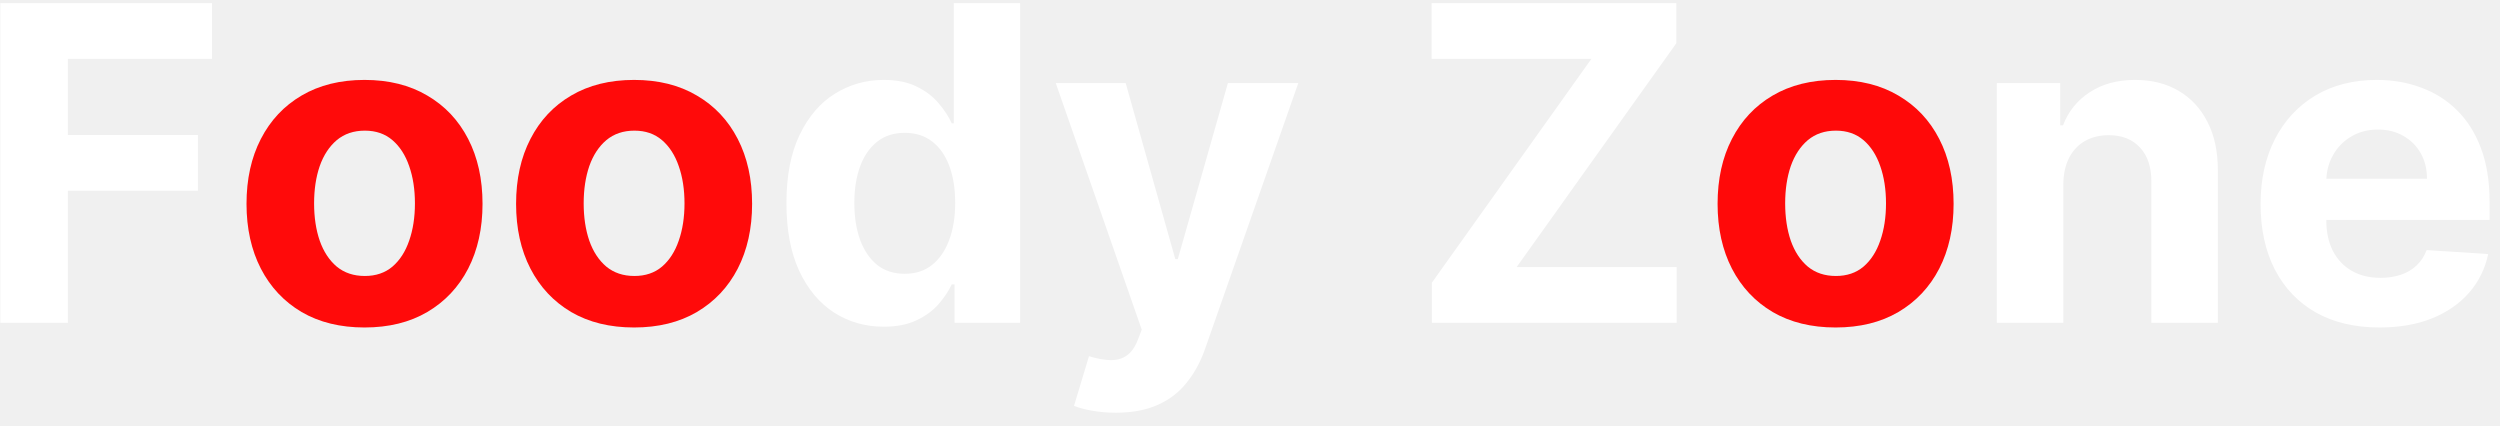
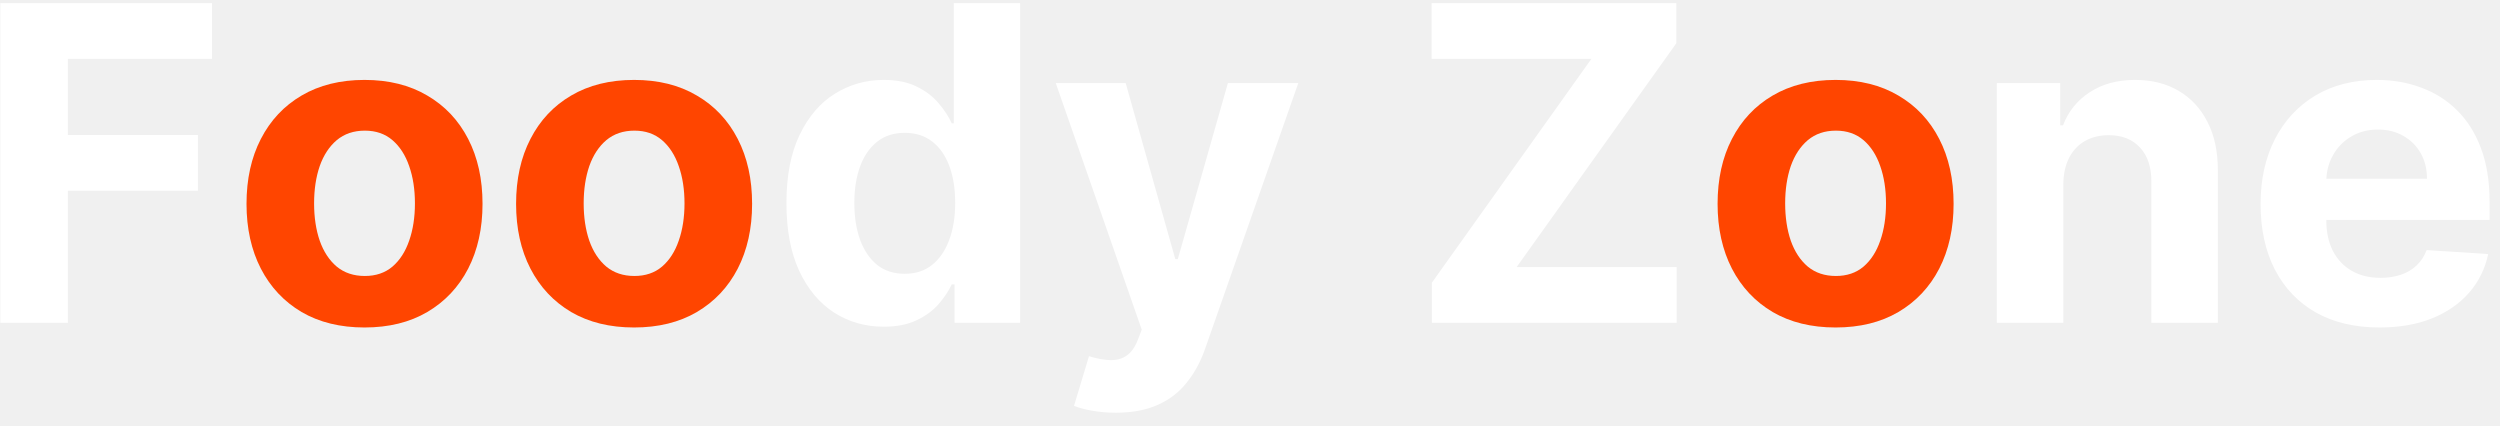
<svg xmlns="http://www.w3.org/2000/svg" width="182" height="31" viewBox="0 0 182 31" fill="none">
-   <path d="M0.023 23.5V0.227H15.432V4.284H4.943V9.83H14.409V13.886H4.943V23.5H0.023ZM64.332 23.784C63.007 23.784 61.806 23.443 60.73 22.761C59.662 22.072 58.813 21.061 58.185 19.727C57.563 18.386 57.253 16.742 57.253 14.796C57.253 12.796 57.575 11.133 58.219 9.807C58.863 8.473 59.719 7.477 60.787 6.818C61.863 6.152 63.041 5.818 64.321 5.818C65.298 5.818 66.113 5.985 66.764 6.318C67.423 6.644 67.954 7.053 68.355 7.545C68.764 8.03 69.075 8.508 69.287 8.977H69.435V0.227H74.264V23.5H69.492V20.704H69.287C69.06 21.189 68.738 21.671 68.321 22.148C67.912 22.617 67.378 23.008 66.719 23.318C66.067 23.629 65.272 23.784 64.332 23.784ZM65.867 19.932C66.647 19.932 67.306 19.72 67.844 19.296C68.389 18.864 68.806 18.261 69.094 17.489C69.389 16.716 69.537 15.811 69.537 14.773C69.537 13.735 69.393 12.833 69.105 12.068C68.817 11.303 68.401 10.712 67.855 10.296C67.31 9.879 66.647 9.67 65.867 9.67C65.071 9.67 64.401 9.886 63.855 10.318C63.31 10.75 62.897 11.348 62.617 12.114C62.336 12.879 62.196 13.765 62.196 14.773C62.196 15.788 62.336 16.686 62.617 17.466C62.904 18.239 63.317 18.845 63.855 19.284C64.401 19.716 65.071 19.932 65.867 19.932ZM81.233 30.046C80.619 30.046 80.044 29.996 79.506 29.898C78.975 29.807 78.536 29.689 78.188 29.546L79.278 25.932C79.847 26.106 80.358 26.201 80.812 26.216C81.275 26.231 81.672 26.125 82.006 25.898C82.347 25.671 82.623 25.284 82.835 24.739L83.119 24L76.858 6.045H81.949L85.562 18.864H85.744L89.392 6.045H94.517L87.733 25.386C87.407 26.326 86.964 27.144 86.403 27.841C85.85 28.546 85.15 29.087 84.301 29.466C83.453 29.852 82.43 30.046 81.233 30.046ZM104.241 23.5V20.579L115.855 4.284H104.219V0.227H122.037V3.148L110.412 19.443H122.06V23.5H104.241ZM150.21 13.409V23.5H145.369V6.045H149.983V9.125H150.188C150.574 8.11 151.222 7.307 152.131 6.716C153.04 6.117 154.142 5.818 155.438 5.818C156.65 5.818 157.706 6.083 158.608 6.614C159.509 7.144 160.21 7.902 160.71 8.886C161.21 9.864 161.46 11.03 161.46 12.386V23.5H156.619V13.25C156.627 12.182 156.354 11.348 155.801 10.75C155.248 10.144 154.487 9.841 153.517 9.841C152.866 9.841 152.29 9.981 151.79 10.261C151.297 10.542 150.911 10.951 150.631 11.489C150.358 12.019 150.218 12.659 150.21 13.409ZM173.23 23.841C171.435 23.841 169.889 23.477 168.594 22.75C167.306 22.015 166.313 20.977 165.616 19.636C164.92 18.288 164.571 16.693 164.571 14.852C164.571 13.057 164.92 11.481 165.616 10.125C166.313 8.769 167.295 7.712 168.56 6.955C169.832 6.197 171.325 5.818 173.037 5.818C174.188 5.818 175.26 6.004 176.253 6.375C177.253 6.739 178.124 7.288 178.866 8.023C179.616 8.758 180.2 9.682 180.616 10.796C181.033 11.902 181.241 13.197 181.241 14.682V16.011H166.503V13.011H176.685C176.685 12.314 176.533 11.697 176.23 11.159C175.927 10.621 175.507 10.201 174.969 9.898C174.438 9.587 173.821 9.432 173.116 9.432C172.382 9.432 171.73 9.602 171.162 9.943C170.601 10.277 170.162 10.727 169.844 11.296C169.526 11.856 169.363 12.481 169.355 13.171V16.023C169.355 16.886 169.514 17.633 169.832 18.261C170.158 18.89 170.616 19.375 171.207 19.716C171.798 20.057 172.499 20.227 173.31 20.227C173.848 20.227 174.34 20.151 174.787 20C175.234 19.849 175.616 19.621 175.935 19.318C176.253 19.015 176.495 18.644 176.662 18.204L181.139 18.5C180.912 19.576 180.446 20.515 179.741 21.318C179.045 22.114 178.143 22.735 177.037 23.182C175.938 23.621 174.67 23.841 173.23 23.841Z" fill="white" />
-   <path d="M26.537 23.841C24.772 23.841 23.245 23.466 21.957 22.716C20.677 21.958 19.688 20.905 18.991 19.557C18.294 18.201 17.946 16.629 17.946 14.841C17.946 13.038 18.294 11.462 18.991 10.114C19.688 8.758 20.677 7.705 21.957 6.955C23.245 6.197 24.772 5.818 26.537 5.818C28.302 5.818 29.825 6.197 31.105 6.955C32.393 7.705 33.385 8.758 34.082 10.114C34.779 11.462 35.128 13.038 35.128 14.841C35.128 16.629 34.779 18.201 34.082 19.557C33.385 20.905 32.393 21.958 31.105 22.716C29.825 23.466 28.302 23.841 26.537 23.841ZM26.56 20.091C27.363 20.091 28.033 19.864 28.571 19.409C29.109 18.947 29.514 18.318 29.787 17.523C30.067 16.727 30.207 15.822 30.207 14.807C30.207 13.792 30.067 12.886 29.787 12.091C29.514 11.296 29.109 10.667 28.571 10.204C28.033 9.742 27.363 9.511 26.56 9.511C25.749 9.511 25.067 9.742 24.514 10.204C23.969 10.667 23.556 11.296 23.276 12.091C23.003 12.886 22.866 13.792 22.866 14.807C22.866 15.822 23.003 16.727 23.276 17.523C23.556 18.318 23.969 18.947 24.514 19.409C25.067 19.864 25.749 20.091 26.56 20.091ZM46.162 23.841C44.397 23.841 42.87 23.466 41.582 22.716C40.302 21.958 39.313 20.905 38.617 19.557C37.919 18.201 37.571 16.629 37.571 14.841C37.571 13.038 37.919 11.462 38.617 10.114C39.313 8.758 40.302 7.705 41.582 6.955C42.87 6.197 44.397 5.818 46.162 5.818C47.927 5.818 49.45 6.197 50.73 6.955C52.018 7.705 53.01 8.758 53.707 10.114C54.404 11.462 54.753 13.038 54.753 14.841C54.753 16.629 54.404 18.201 53.707 19.557C53.01 20.905 52.018 21.958 50.73 22.716C49.45 23.466 47.927 23.841 46.162 23.841ZM46.185 20.091C46.988 20.091 47.658 19.864 48.196 19.409C48.734 18.947 49.139 18.318 49.412 17.523C49.692 16.727 49.832 15.822 49.832 14.807C49.832 13.792 49.692 12.886 49.412 12.091C49.139 11.296 48.734 10.667 48.196 10.204C47.658 9.742 46.988 9.511 46.185 9.511C45.374 9.511 44.692 9.742 44.139 10.204C43.594 10.667 43.181 11.296 42.901 12.091C42.628 12.886 42.492 13.792 42.492 14.807C42.492 15.822 42.628 16.727 42.901 17.523C43.181 18.318 43.594 18.947 44.139 19.409C44.692 19.864 45.374 20.091 46.185 20.091Z" fill="#FF0A0A" />
-   <path d="M133.631 23.841C131.866 23.841 130.339 23.466 129.051 22.716C127.771 21.958 126.782 20.905 126.085 19.557C125.388 18.201 125.04 16.629 125.04 14.841C125.04 13.038 125.388 11.462 126.085 10.114C126.782 8.758 127.771 7.705 129.051 6.955C130.339 6.197 131.866 5.818 133.631 5.818C135.396 5.818 136.919 6.197 138.199 6.955C139.487 7.705 140.479 8.758 141.176 10.114C141.873 11.462 142.222 13.038 142.222 14.841C142.222 16.629 141.873 18.201 141.176 19.557C140.479 20.905 139.487 21.958 138.199 22.716C136.919 23.466 135.396 23.841 133.631 23.841ZM133.653 20.091C134.456 20.091 135.127 19.864 135.665 19.409C136.203 18.947 136.608 18.318 136.881 17.523C137.161 16.727 137.301 15.822 137.301 14.807C137.301 13.792 137.161 12.886 136.881 12.091C136.608 11.296 136.203 10.667 135.665 10.204C135.127 9.742 134.456 9.511 133.653 9.511C132.843 9.511 132.161 9.742 131.608 10.204C131.063 10.667 130.65 11.296 130.369 12.091C130.097 12.886 129.96 13.792 129.96 14.807C129.96 15.822 130.097 16.727 130.369 17.523C130.65 18.318 131.063 18.947 131.608 19.409C132.161 19.864 132.843 20.091 133.653 20.091Z" fill="#FF0909" />
+   <path d="M0.023 23.5V0.227H15.432V4.284H4.943V9.83H14.409V13.886H4.943V23.5H0.023ZM64.332 23.784C63.007 23.784 61.806 23.443 60.73 22.761C59.662 22.072 58.813 21.061 58.185 19.727C57.563 18.386 57.253 16.742 57.253 14.796C57.253 12.796 57.575 11.133 58.219 9.807C58.863 8.473 59.719 7.477 60.787 6.818C61.863 6.152 63.041 5.818 64.321 5.818C65.298 5.818 66.113 5.985 66.764 6.318C67.423 6.644 67.954 7.053 68.355 7.545C68.764 8.03 69.075 8.508 69.287 8.977H69.435V0.227H74.264V23.5H69.492V20.704H69.287C69.06 21.189 68.738 21.671 68.321 22.148C67.912 22.617 67.378 23.008 66.719 23.318C66.067 23.629 65.272 23.784 64.332 23.784ZM65.867 19.932C66.647 19.932 67.306 19.72 67.844 19.296C68.389 18.864 68.806 18.261 69.094 17.489C69.389 16.716 69.537 15.811 69.537 14.773C69.537 13.735 69.393 12.833 69.105 12.068C68.817 11.303 68.401 10.712 67.855 10.296C67.31 9.879 66.647 9.67 65.867 9.67C65.071 9.67 64.401 9.886 63.855 10.318C63.31 10.75 62.897 11.348 62.617 12.114C62.336 12.879 62.196 13.765 62.196 14.773C62.196 15.788 62.336 16.686 62.617 17.466C62.904 18.239 63.317 18.845 63.855 19.284C64.401 19.716 65.071 19.932 65.867 19.932ZM81.233 30.046C80.619 30.046 80.044 29.996 79.506 29.898C78.975 29.807 78.536 29.689 78.188 29.546L79.278 25.932C79.847 26.106 80.358 26.201 80.812 26.216C81.275 26.231 81.672 26.125 82.006 25.898C82.347 25.671 82.623 25.284 82.835 24.739L83.119 24L76.858 6.045H81.949L85.562 18.864H85.744L89.392 6.045H94.517L87.733 25.386C87.407 26.326 86.964 27.144 86.403 27.841C85.85 28.546 85.15 29.087 84.301 29.466C83.453 29.852 82.43 30.046 81.233 30.046ZM104.241 23.5V20.579L115.855 4.284H104.219V0.227H122.037V3.148L110.412 19.443H122.06V23.5H104.241ZM150.21 13.409V23.5H145.369V6.045H149.983V9.125H150.188C150.574 8.11 151.222 7.307 152.131 6.716C153.04 6.117 154.142 5.818 155.438 5.818C156.65 5.818 157.706 6.083 158.608 6.614C159.509 7.144 160.21 7.902 160.71 8.886C161.21 9.864 161.46 11.03 161.46 12.386V23.5H156.619V13.25C156.627 12.182 156.354 11.348 155.801 10.75C155.248 10.144 154.487 9.841 153.517 9.841C152.866 9.841 152.29 9.981 151.79 10.261C151.297 10.542 150.911 10.951 150.631 11.489C150.358 12.019 150.218 12.659 150.21 13.409ZM173.23 23.841C171.435 23.841 169.889 23.477 168.594 22.75C167.306 22.015 166.313 20.977 165.616 19.636C164.92 18.288 164.571 16.693 164.571 14.852C164.571 13.057 164.92 11.481 165.616 10.125C166.313 8.769 167.295 7.712 168.56 6.955C169.832 6.197 171.325 5.818 173.037 5.818C174.188 5.818 175.26 6.004 176.253 6.375C177.253 6.739 178.124 7.288 178.866 8.023C179.616 8.758 180.2 9.682 180.616 10.796C181.033 11.902 181.241 13.197 181.241 14.682V16.011H166.503V13.011H176.685C176.685 12.314 176.533 11.697 176.23 11.159C175.927 10.621 175.507 10.201 174.969 9.898C174.438 9.587 173.821 9.432 173.116 9.432C172.382 9.432 171.73 9.602 171.162 9.943C170.601 10.277 170.162 10.727 169.844 11.296C169.526 11.856 169.363 12.481 169.355 13.171V16.023C169.355 16.886 169.514 17.633 169.832 18.261C170.158 18.89 170.616 19.375 171.207 19.716C171.798 20.057 172.499 20.227 173.31 20.227C173.848 20.227 174.34 20.151 174.787 20C175.234 19.849 175.616 19.621 175.935 19.318C176.253 19.015 176.495 18.644 176.662 18.204L181.139 18.5C180.912 19.576 180.446 20.515 179.741 21.318C179.045 22.114 178.143 22.735 177.037 23.182C175.938 23.621 174.67 23.841 173.23 23.841Z" fill="white" /> --&gt;
+ 
+ <path d="M26.537 23.841C24.772 23.841 23.245 23.466 21.957 22.716C20.677 21.958 19.688 20.905 18.991 19.557C18.294 18.201 17.946 16.629 17.946 14.841C17.946 13.038 18.294 11.462 18.991 10.114C19.688 8.758 20.677 7.705 21.957 6.955C23.245 6.197 24.772 5.818 26.537 5.818C28.302 5.818 29.825 6.197 31.105 6.955C32.393 7.705 33.385 8.758 34.082 10.114C34.779 11.462 35.128 13.038 35.128 14.841C35.128 16.629 34.779 18.201 34.082 19.557C33.385 20.905 32.393 21.958 31.105 22.716C29.825 23.466 28.302 23.841 26.537 23.841ZM26.56 20.091C27.363 20.091 28.033 19.864 28.571 19.409C29.109 18.947 29.514 18.318 29.787 17.523C30.067 16.727 30.207 15.822 30.207 14.807C30.207 13.792 30.067 12.886 29.787 12.091C29.514 11.296 29.109 10.667 28.571 10.204C28.033 9.742 27.363 9.511 26.56 9.511C25.749 9.511 25.067 9.742 24.514 10.204C23.969 10.667 23.556 11.296 23.276 12.091C23.003 12.886 22.866 13.792 22.866 14.807C22.866 15.822 23.003 16.727 23.276 17.523C23.556 18.318 23.969 18.947 24.514 19.409C25.067 19.864 25.749 20.091 26.56 20.091ZM46.162 23.841C44.397 23.841 42.87 23.466 41.582 22.716C40.302 21.958 39.313 20.905 38.617 19.557C37.919 18.201 37.571 16.629 37.571 14.841C37.571 13.038 37.919 11.462 38.617 10.114C39.313 8.758 40.302 7.705 41.582 6.955C42.87 6.197 44.397 5.818 46.162 5.818C47.927 5.818 49.45 6.197 50.73 6.955C52.018 7.705 53.01 8.758 53.707 10.114C54.404 11.462 54.753 13.038 54.753 14.841C54.753 16.629 54.404 18.201 53.707 19.557C53.01 20.905 52.018 21.958 50.73 22.716C49.45 23.466 47.927 23.841 46.162 23.841ZM46.185 20.091C46.988 20.091 47.658 19.864 48.196 19.409C48.734 18.947 49.139 18.318 49.412 17.523C49.692 16.727 49.832 15.822 49.832 14.807C49.832 13.792 49.692 12.886 49.412 12.091C49.139 11.296 48.734 10.667 48.196 10.204C47.658 9.742 46.988 9.511 46.185 9.511C45.374 9.511 44.692 9.742 44.139 10.204C43.594 10.667 43.181 11.296 42.901 12.091C42.628 12.886 42.492 13.792 42.492 14.807C42.492 15.822 42.628 16.727 42.901 17.523C43.181 18.318 43.594 18.947 44.139 19.409C44.692 19.864 45.374 20.091 46.185 20.091Z" fill="#FF4500" />
+   <path d="M133.631 23.841C131.866 23.841 130.339 23.466 129.051 22.716C127.771 21.958 126.782 20.905 126.085 19.557C125.388 18.201 125.04 16.629 125.04 14.841C125.04 13.038 125.388 11.462 126.085 10.114C126.782 8.758 127.771 7.705 129.051 6.955C130.339 6.197 131.866 5.818 133.631 5.818C135.396 5.818 136.919 6.197 138.199 6.955C139.487 7.705 140.479 8.758 141.176 10.114C141.873 11.462 142.222 13.038 142.222 14.841C142.222 16.629 141.873 18.201 141.176 19.557C140.479 20.905 139.487 21.958 138.199 22.716C136.919 23.466 135.396 23.841 133.631 23.841ZM133.653 20.091C134.456 20.091 135.127 19.864 135.665 19.409C136.203 18.947 136.608 18.318 136.881 17.523C137.161 16.727 137.301 15.822 137.301 14.807C137.301 13.792 137.161 12.886 136.881 12.091C136.608 11.296 136.203 10.667 135.665 10.204C135.127 9.742 134.456 9.511 133.653 9.511C132.843 9.511 132.161 9.742 131.608 10.204C131.063 10.667 130.65 11.296 130.369 12.091C130.097 12.886 129.96 13.792 129.96 14.807C129.96 15.822 130.097 16.727 130.369 17.523C130.65 18.318 131.063 18.947 131.608 19.409C132.161 19.864 132.843 20.091 133.653 20.091Z" fill="#FF4500" /> --&gt;
</svg>
